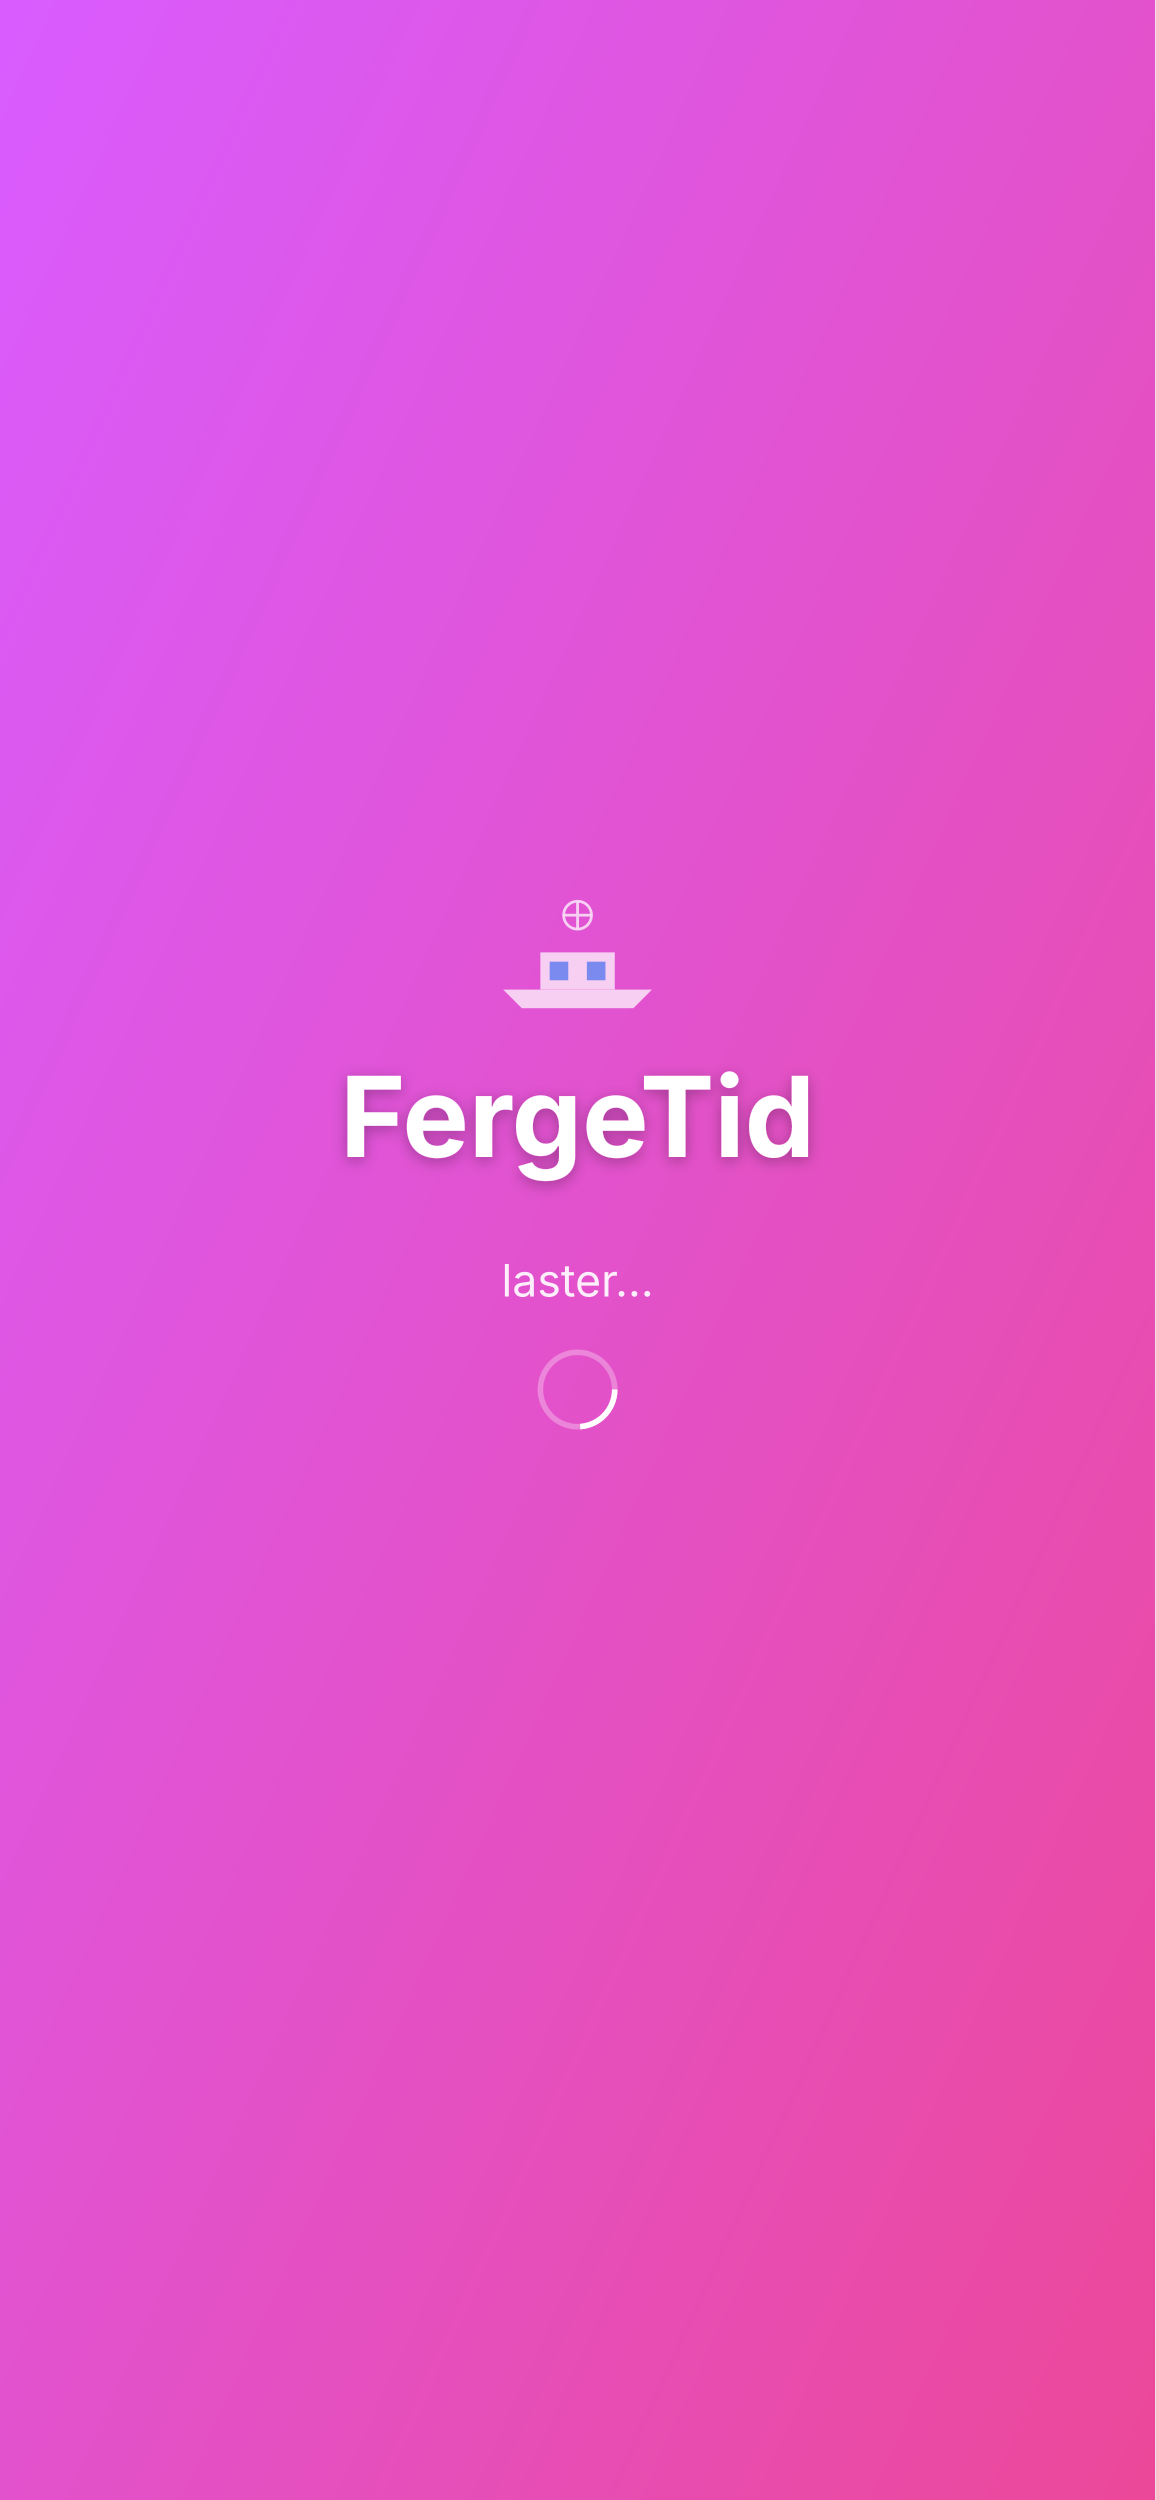
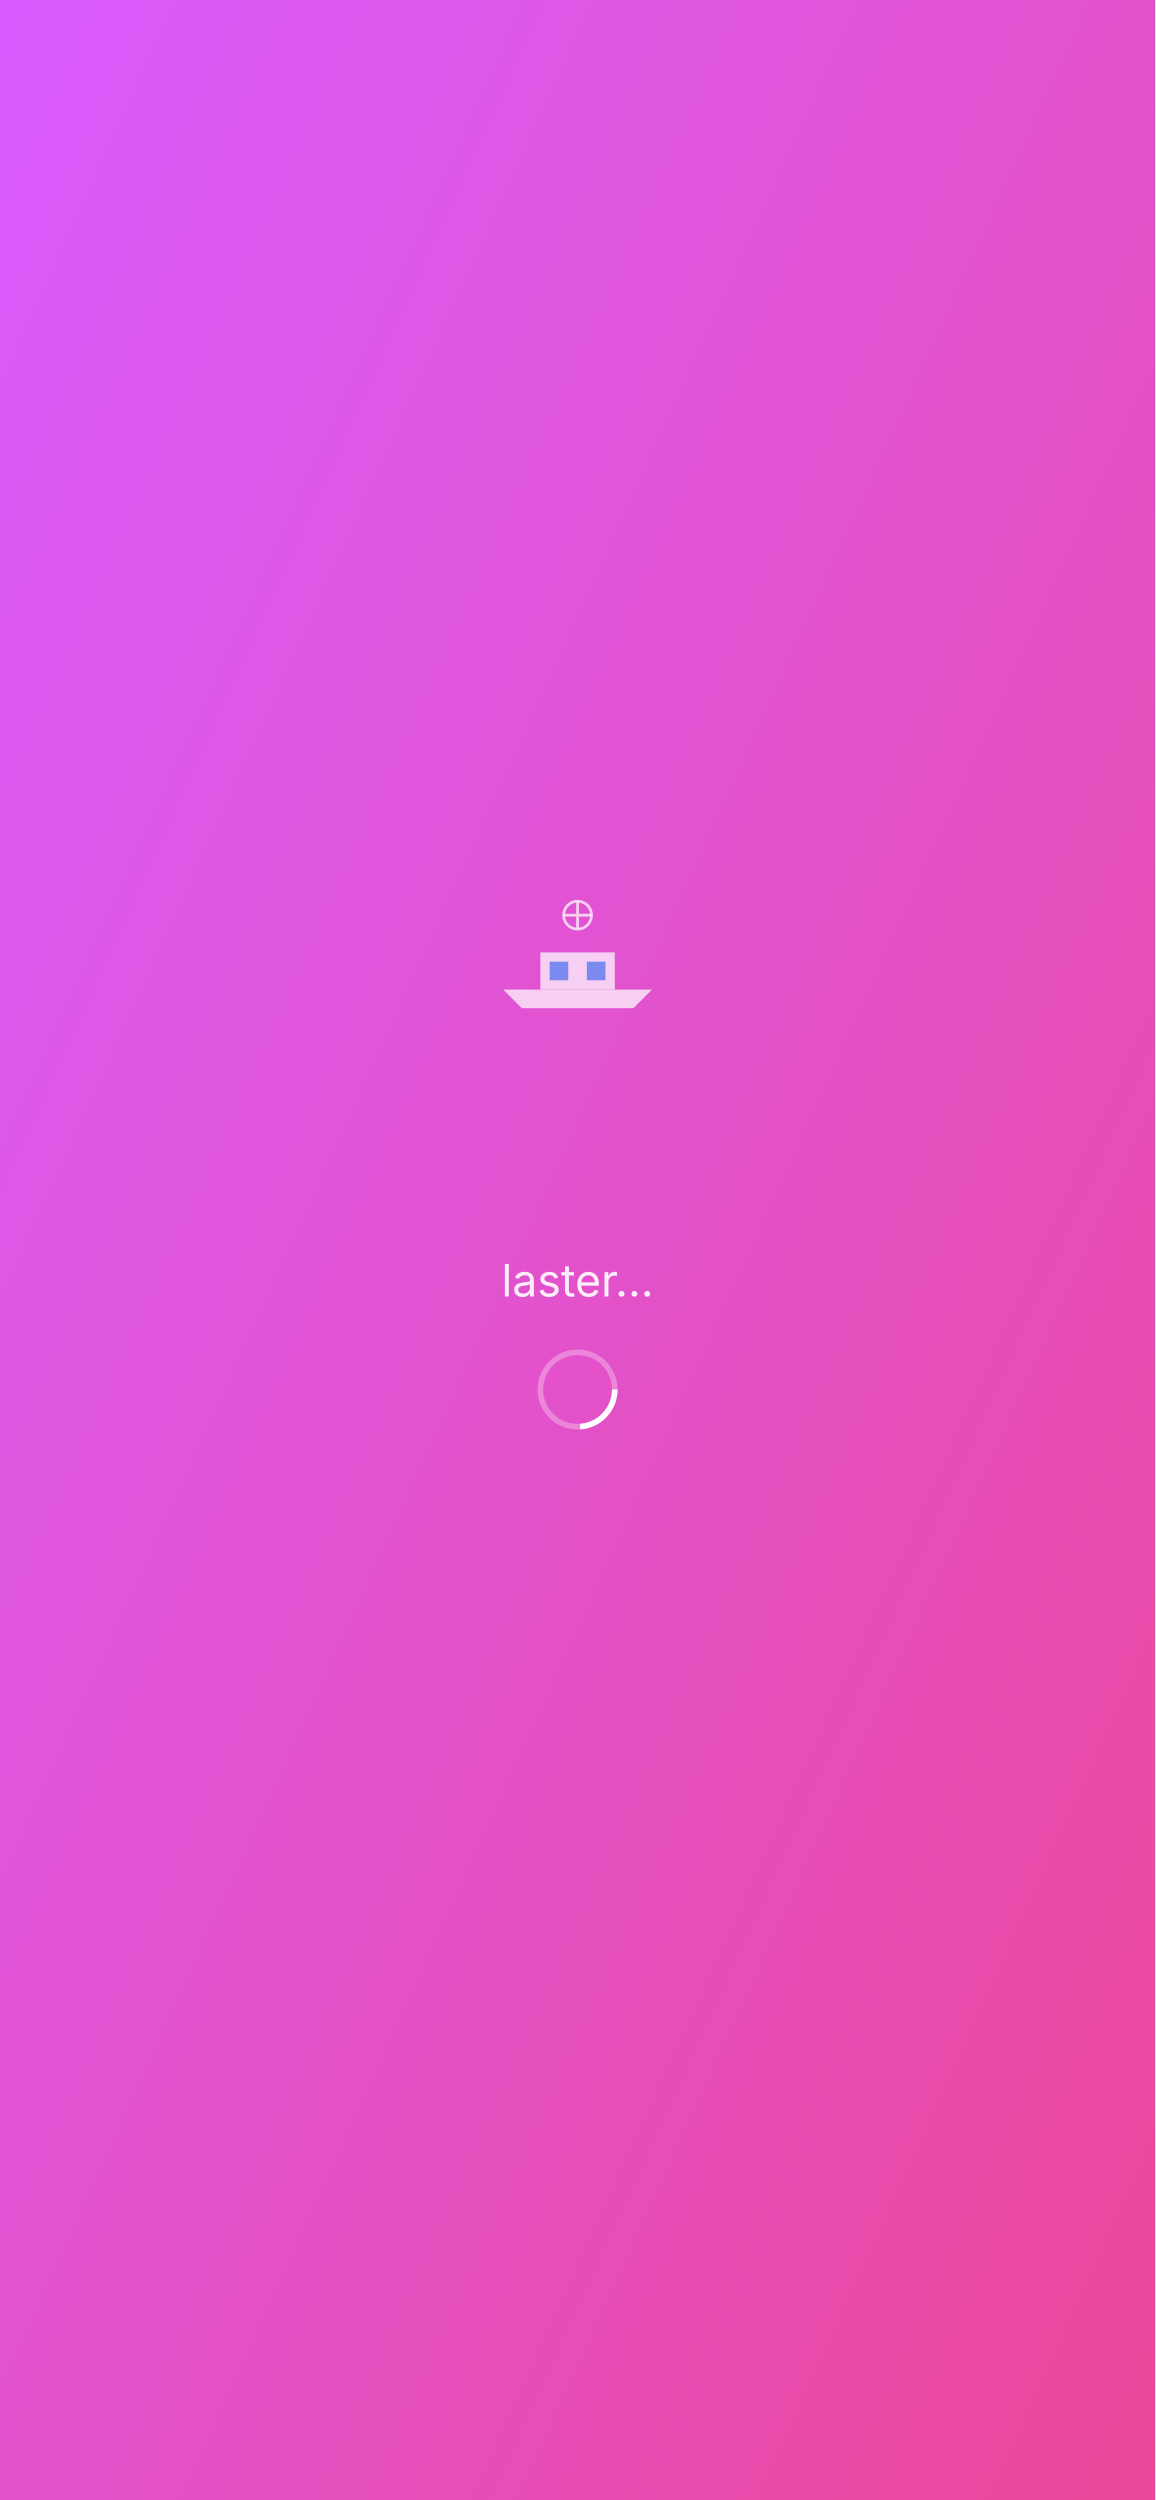
<svg xmlns="http://www.w3.org/2000/svg" viewBox="0 0 1242 2688" width="1242" height="2688">
  <defs>
    <linearGradient id="splashGradient" x1="0%" y1="0%" x2="100%" y2="100%">
      <stop offset="0%" style="stop-color:#d95cff;stop-opacity:1" />
      <stop offset="100%" style="stop-color:#ec4899;stop-opacity:1" />
    </linearGradient>
  </defs>
  <rect width="1242" height="2688" fill="url(#splashGradient)" />
  <g transform="translate(621, 1344)">
-     <text x="0" y="-100" text-anchor="middle" fill="white" font-family="system-ui, -apple-system, sans-serif" font-size="120" font-weight="bold" filter="drop-shadow(0 4px 8px rgba(0,0,0,0.3))">
-       FergeTid
-     </text>
    <text x="0" y="50" text-anchor="middle" fill="white" font-family="system-ui, -apple-system, sans-serif" font-size="48" font-weight="normal" opacity="0.9">
      laster...
    </text>
    <g transform="translate(0, 150)">
      <circle cx="0" cy="0" r="40" fill="none" stroke="white" stroke-width="6" opacity="0.3" />
      <circle cx="0" cy="0" r="40" fill="none" stroke="white" stroke-width="6" stroke-dasharray="60 200" stroke-dashoffset="0">
        <animate attributeName="stroke-dashoffset" values="0;-260" dur="1.5s" repeatCount="indefinite" />
      </circle>
    </g>
    <g transform="translate(0, -300)" opacity="0.8">
      <path d="M-80 20 L80 20 L60 40 L-60 40 Z" fill="white" opacity="0.9" />
      <rect x="-40" y="-20" width="80" height="40" fill="white" opacity="0.9" />
      <rect x="-30" y="-10" width="20" height="20" fill="#3b82f6" opacity="0.8" />
      <rect x="10" y="-10" width="20" height="20" fill="#3b82f6" opacity="0.8" />
      <circle cx="0" cy="-60" r="15" fill="none" stroke="white" stroke-width="3" opacity="0.9" />
      <path d="M0 -75 L0 -45 M-15 -60 L15 -60" stroke="white" stroke-width="3" fill="none" opacity="0.9" />
    </g>
  </g>
</svg>
